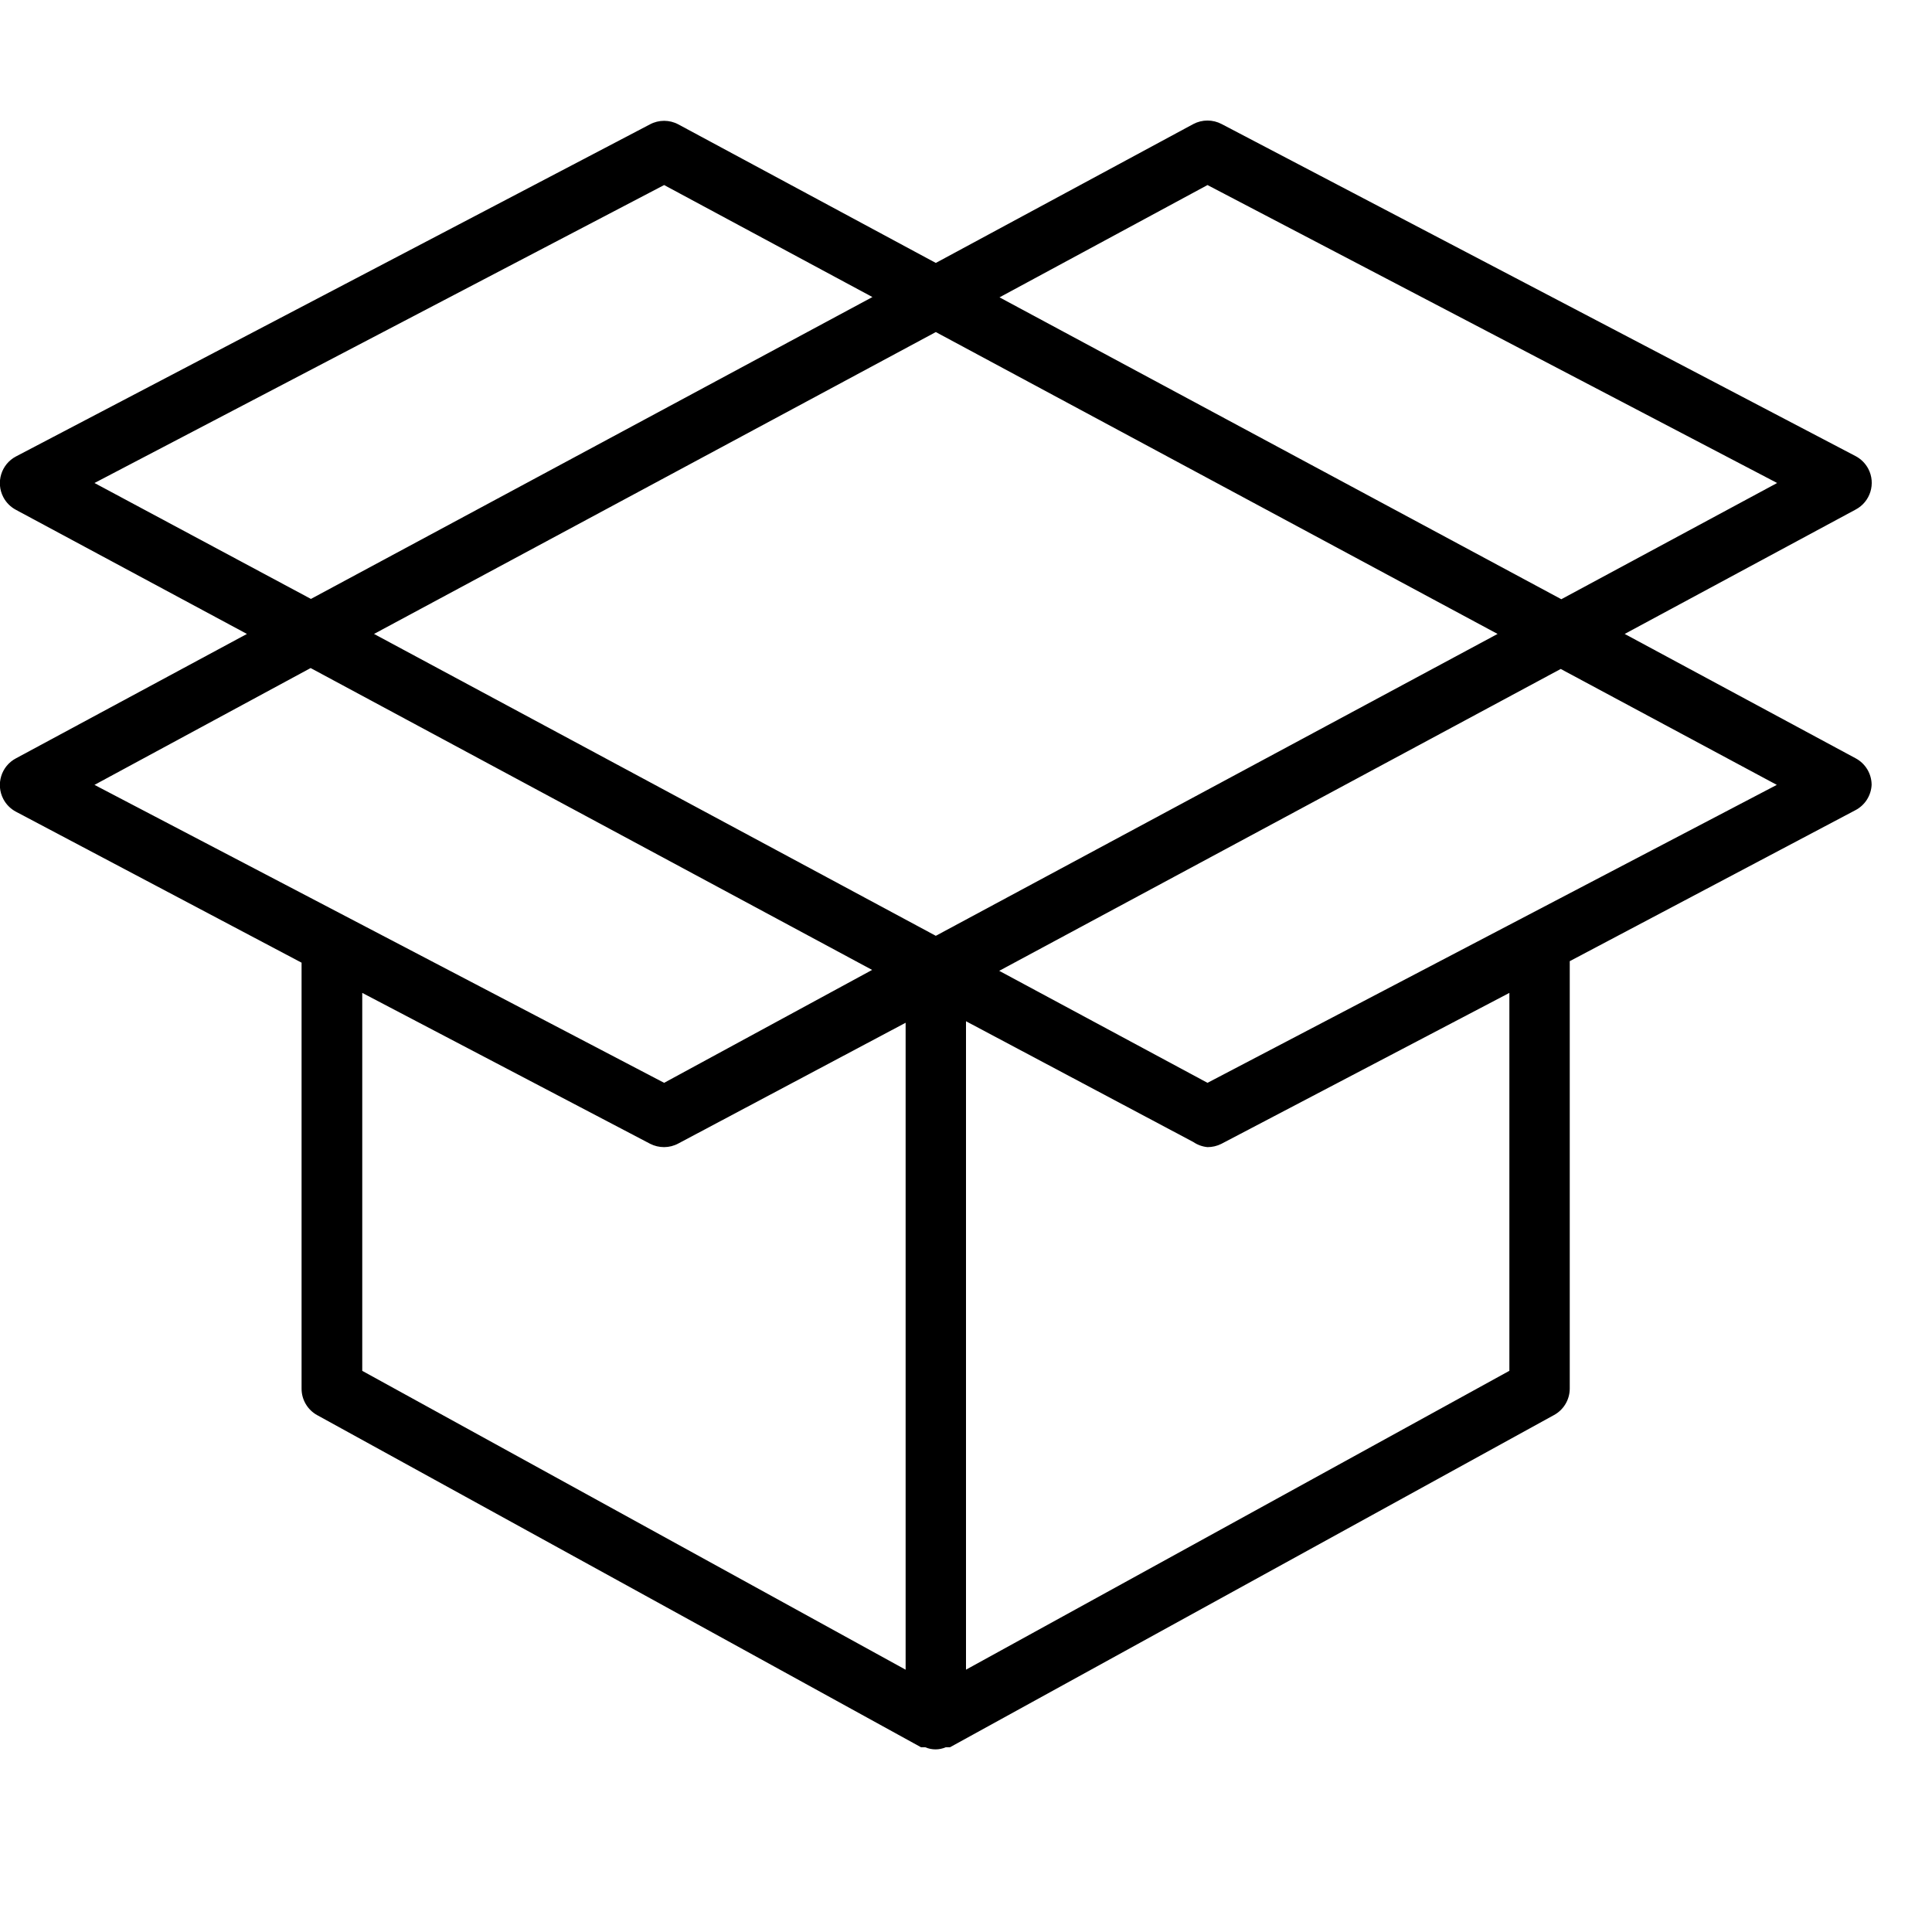
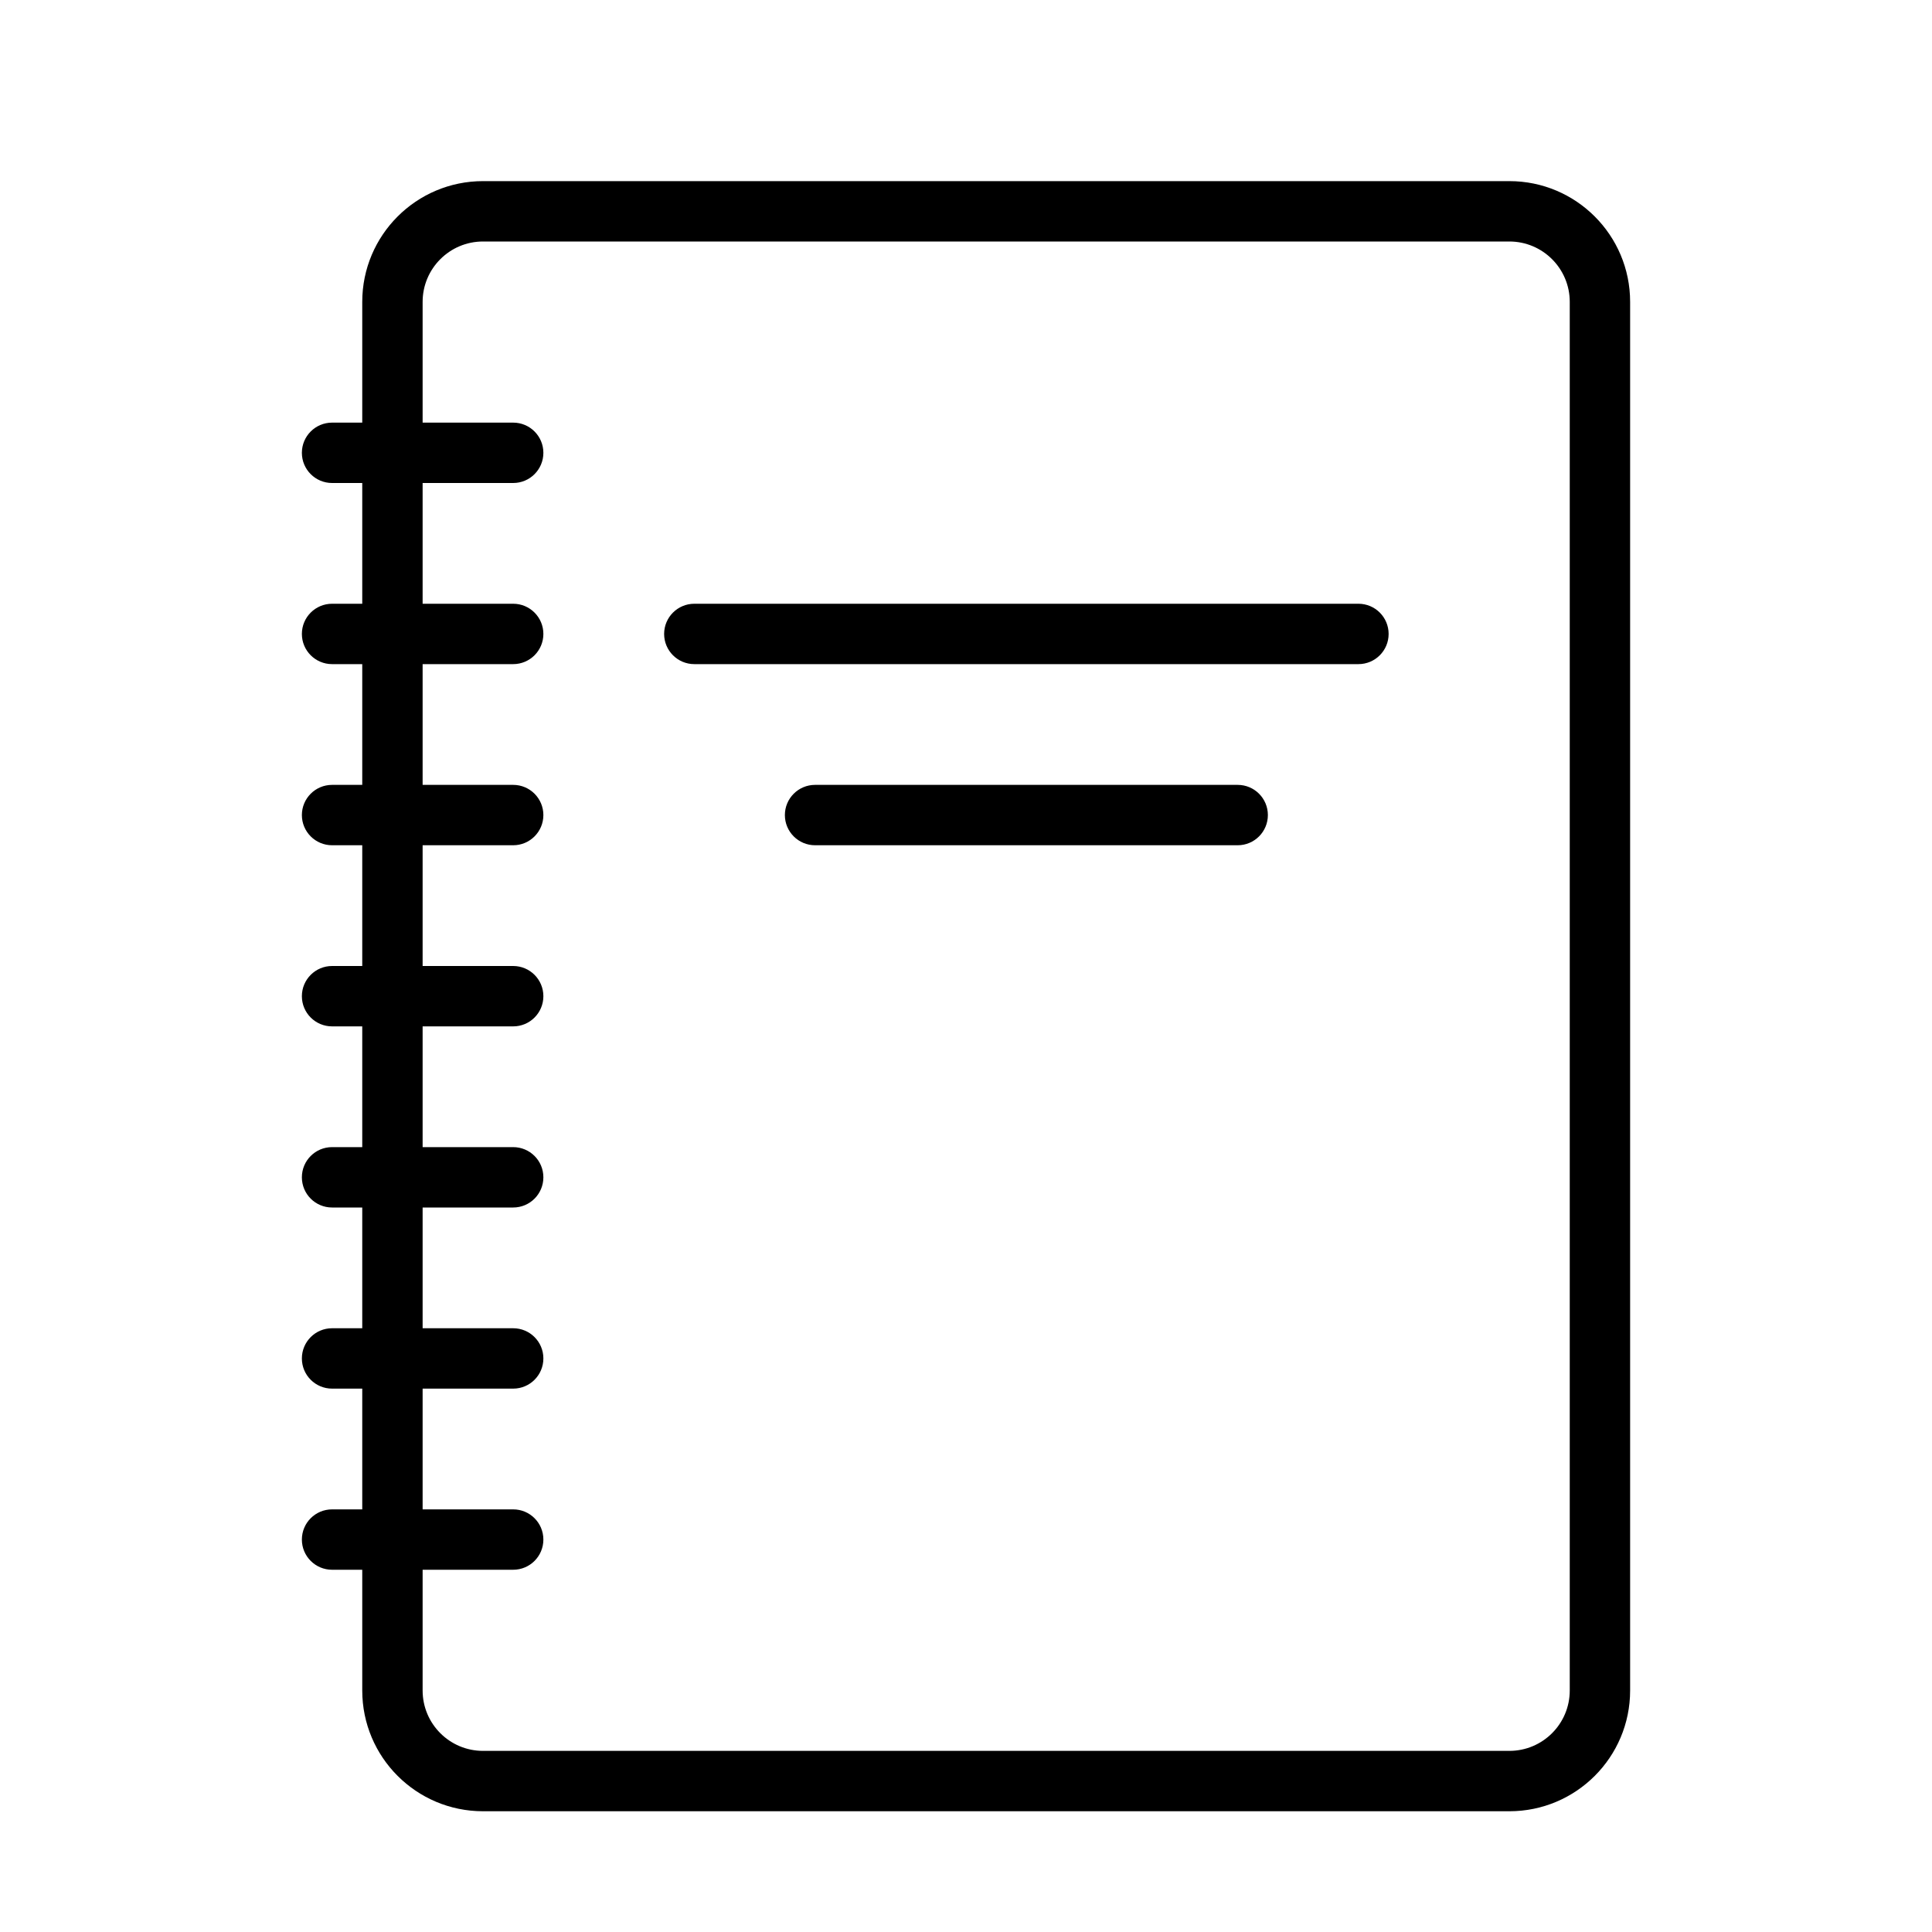
<svg xmlns="http://www.w3.org/2000/svg" version="1.1" id="Layer_1" x="0px" y="0px" width="64px" height="64px" viewBox="0 0 64 64" enable-background="new 0 0 64 64" xml:space="preserve">
-   <path d="M61.471,25.12L53.82,21l7.65-4.12c0.488-0.257,0.676-0.862,0.419-1.351c-0.095-0.179-0.241-0.325-0.419-0.419l-21-11  c-0.295-0.156-0.646-0.156-0.941,0L31,8.71l-8.53-4.59c-0.294-0.157-0.646-0.157-0.94,0l-21,11  c-0.489,0.257-0.676,0.862-0.419,1.351c0.094,0.179,0.241,0.325,0.419,0.419L8.18,21l-7.65,4.12  c-0.489,0.257-0.676,0.862-0.419,1.351c0.094,0.179,0.241,0.325,0.419,0.419l9.46,5V46c-0.001,0.366,0.198,0.704,0.52,0.88l20,11  h0.06h0.08c0.217,0.094,0.463,0.094,0.68,0h0.08h0.06l20-11C51.795,46.707,51.999,46.369,52,46V31.84l9.46-5  c0.317-0.164,0.522-0.483,0.54-0.84C61.999,25.631,61.795,25.293,61.471,25.12z M40,6.13L58.87,16l-7.149,3.85l-18.611-10L40,6.13z   M31,31L31,31L12.39,21L31,11l18.609,10L31,31z M3.13,16L22,6.13l6.9,3.71l-18.6,10L3.13,16z M10.29,22.13l18.6,10L22,35.87L3.13,26  L10.29,22.13z M12,32.891l9.54,5C21.682,37.963,21.84,38,22,38c0.164-0.001,0.326-0.042,0.47-0.12l7.53-4v21.431l-18-9.9V32.891z   M50,45.41l-18,9.9V33.83l7.529,4C39.67,37.926,39.832,37.984,40,38c0.16,0,0.318-0.037,0.46-0.109l9.54-5V45.41z M40,35.87  l-6.9-3.71l18.601-10L58.859,26L40,35.87z" />
+   <path id="notebook" d="M45,22H23c-0.552,0-1-0.448-1-1s0.448-1,1-1h22c0.553,0,1,0.448,1,1S45.553,22,45,22z M41,28H27  c-0.552,0-1-0.448-1-1s0.448-1,1-1h14c0.553,0,1,0.448,1,1S41.553,28,41,28z M50,6H16c-2.209,0-4,1.791-4,4v4h-1  c-0.552,0-1,0.448-1,1s0.448,1,1,1h1v4h-1c-0.552,0-1,0.448-1,1s0.448,1,1,1h1v4h-1c-0.552,0-1,0.448-1,1s0.448,1,1,1h1v4h-1  c-0.552,0-1,0.448-1,1c0,0.553,0.448,1,1,1h1v4h-1c-0.552,0-1,0.447-1,1s0.448,1,1,1h1v4h-1c-0.552,0-1,0.447-1,1s0.448,1,1,1h1v4  h-1c-0.552,0-1,0.447-1,1s0.448,1,1,1h1v4c0,2.209,1.791,4,4,4h34c2.209,0,4-1.791,4-4V10C54,7.791,52.209,6,50,6z M52,56  c0,1.104-0.896,2-2,2H16c-1.104,0-2-0.896-2-2v-4h3c0.552,0,1-0.447,1-1s-0.448-1-1-1h-3v-4h3c0.552,0,1-0.447,1-1s-0.448-1-1-1h-3  v-4h3c0.552,0,1-0.447,1-1s-0.448-1-1-1h-3v-4h3c0.552,0,1-0.447,1-1c0-0.552-0.448-1-1-1h-3v-4h3c0.552,0,1-0.448,1-1s-0.448-1-1-1  h-3v-4h3c0.552,0,1-0.448,1-1s-0.448-1-1-1h-3v-4h3c0.552,0,1-0.448,1-1s-0.448-1-1-1h-3v-4c0-1.104,0.896-2,2-2h34  c1.104,0,2,0.896,2,2V56z" />
</svg>
